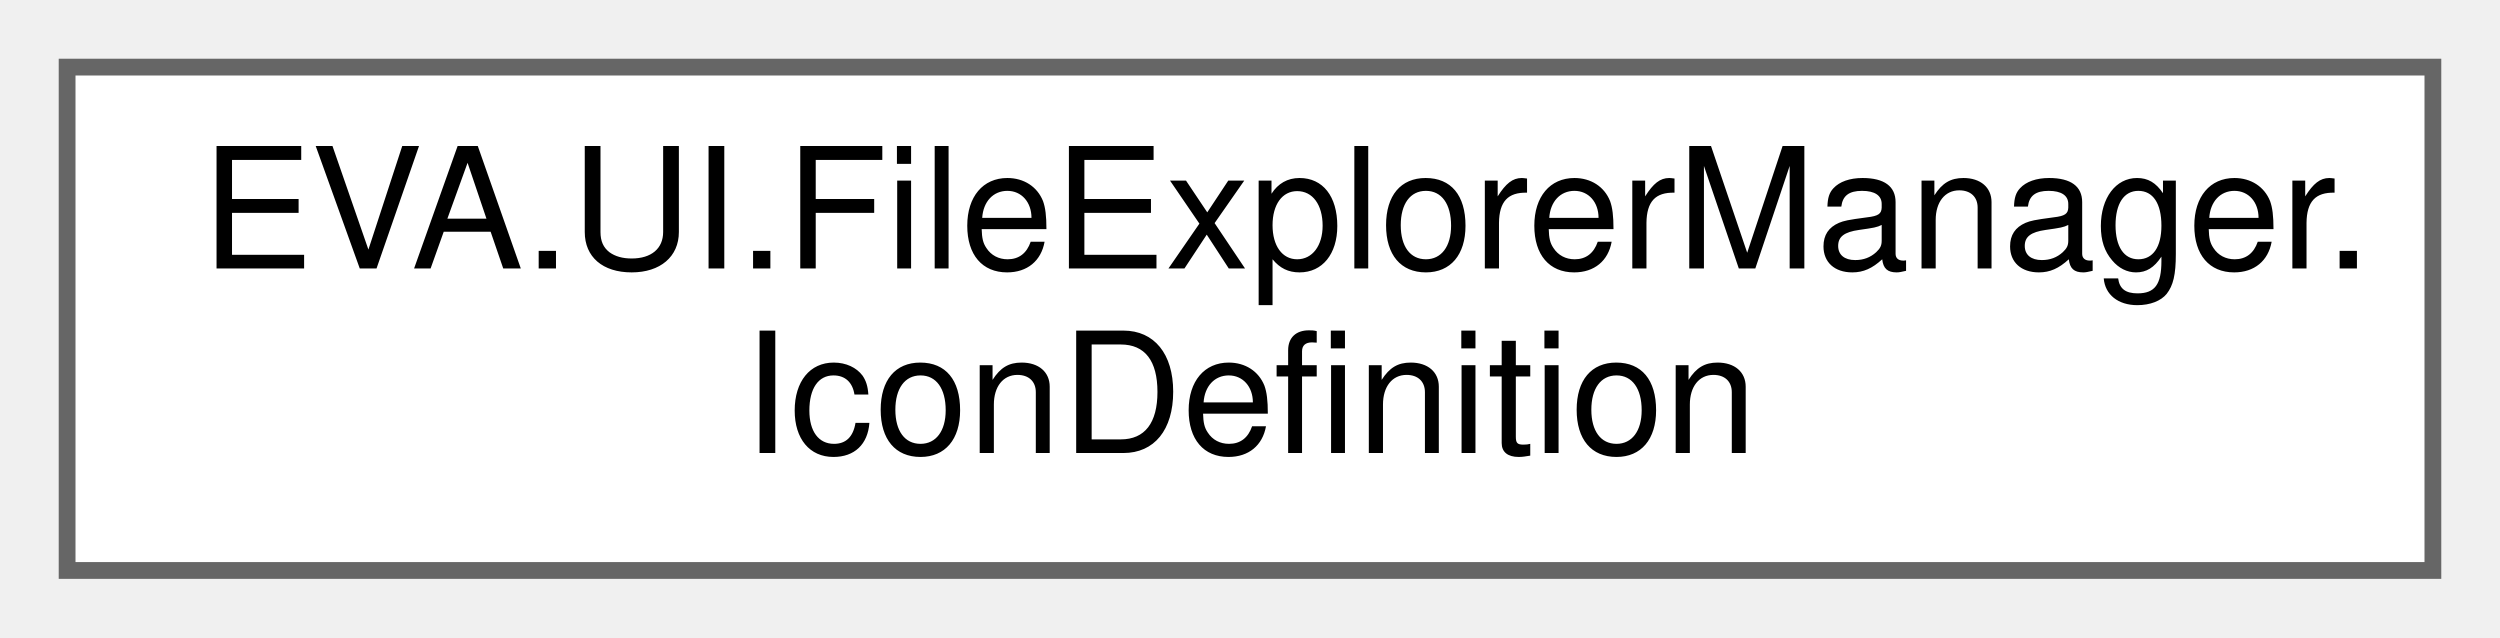
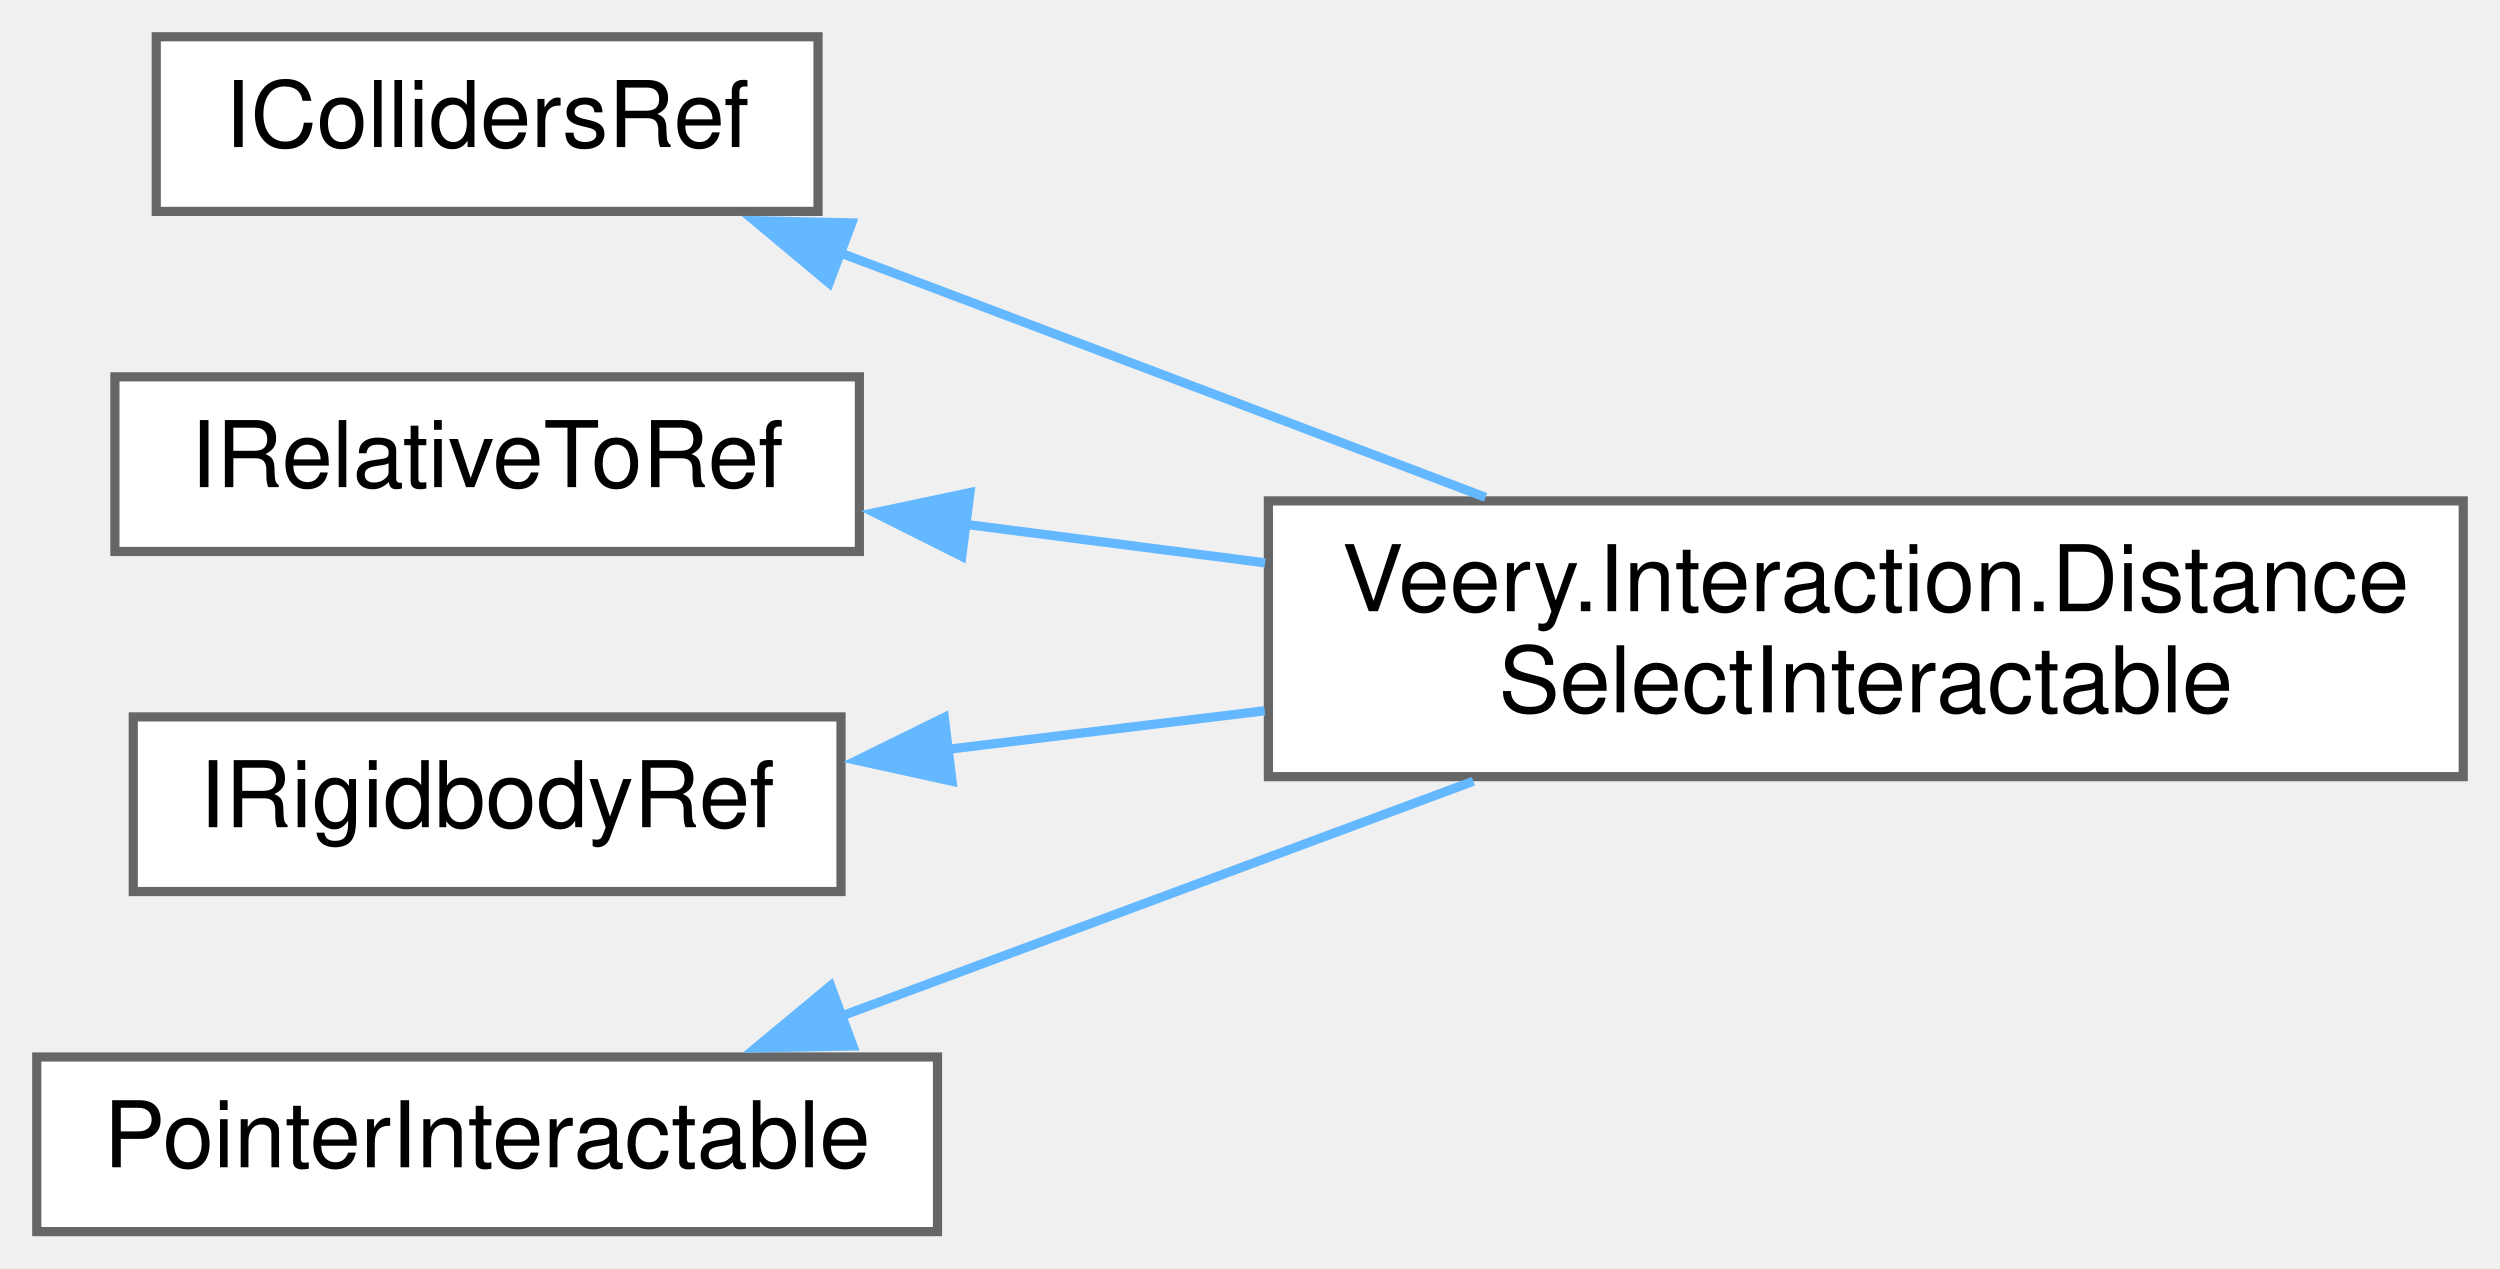
- <svg xmlns="http://www.w3.org/2000/svg" xmlns:xlink="http://www.w3.org/1999/xlink" width="149pt" height="38pt" viewBox="0.00 0.00 149.00 38.00">
-   <g id="graph0" class="graph" transform="scale(1 1) rotate(0) translate(4 34)">
+ <svg xmlns="http://www.w3.org/2000/svg" xmlns:xlink="http://www.w3.org/1999/xlink" width="272pt" height="138pt" viewBox="0.00 0.00 272.00 138.00">
+   <g id="graph0" class="graph" transform="scale(1 1) rotate(0) translate(4 134)">
    <g id="node1" class="node">
      <g id="a_node1">
-         <a xlink:href="class_e_v_a_1_1_u_i_1_1_file_explorer_manager_1_1_icon_definition.html" target="_top" xlink:title=" ">
-           <polygon fill="white" stroke="#666666" points="141,-30 0,-30 0,0 141,0 141,-30" />
-           <text text-anchor="start" x="8" y="-18" font-family="Helvetica,sans-Serif" font-size="10.00">EVA.UI.FileExplorerManager.</text>
-           <text text-anchor="middle" x="70.5" y="-7" font-family="Helvetica,sans-Serif" font-size="10.00">IconDefinition</text>
+         <a xlink:href="class_i_colliders_ref.html" target="_top" xlink:title=" ">
+           <polygon fill="white" stroke="#666666" points="85,-130 13,-130 13,-111 85,-111 85,-130" />
+           <text text-anchor="middle" x="49" y="-118" font-family="Helvetica,sans-Serif" font-size="10.00">ICollidersRef</text>
        </a>
      </g>
    </g>
+     <g id="node2" class="node">
+       <g id="a_node2">
+         <a xlink:href="class_veery_1_1_interaction_1_1_distance_select_interactable.html" target="_top" xlink:title="Allows the user to select and interact with this object from a distance using the DistanceSelectInter...">
+           <polygon fill="white" stroke="#666666" points="264,-79.5 134,-79.5 134,-49.5 264,-49.5 264,-79.5" />
+           <text text-anchor="start" x="142" y="-67.5" font-family="Helvetica,sans-Serif" font-size="10.00">Veery.Interaction.Distance</text>
+           <text text-anchor="middle" x="199" y="-56.5" font-family="Helvetica,sans-Serif" font-size="10.00">SelectInteractable</text>
+         </a>
+       </g>
+     </g>
+     <g id="edge1" class="edge">
+       <path fill="none" stroke="#63b8ff" d="M87.35,-106.51C90.95,-105.16 94.54,-103.8 98,-102.5 117.63,-95.09 139.42,-86.82 157.63,-79.89" />
+       <polygon fill="#63b8ff" stroke="#63b8ff" points="86.21,-103.2 78.08,-109.99 88.68,-109.75 86.21,-103.2" />
+     </g>
+     <g id="node3" class="node">
+       <g id="a_node3">
+         <a xlink:href="class_i_relative_to_ref.html" target="_top" xlink:title=" ">
+           <polygon fill="white" stroke="#666666" points="89.5,-93 8.5,-93 8.5,-74 89.5,-74 89.5,-93" />
+           <text text-anchor="middle" x="49" y="-81" font-family="Helvetica,sans-Serif" font-size="10.00">IRelativeToRef</text>
+         </a>
+       </g>
+     </g>
+     <g id="edge2" class="edge">
+       <path fill="none" stroke="#63b8ff" d="M100.81,-76.98C111.38,-75.62 122.66,-74.17 133.65,-72.76" />
+       <polygon fill="#63b8ff" stroke="#63b8ff" points="100.64,-73.47 91.16,-78.22 101.53,-80.41 100.64,-73.47" />
+     </g>
+     <g id="node4" class="node">
+       <g id="a_node4">
+         <a xlink:href="class_i_rigidbody_ref.html" target="_top" xlink:title=" ">
+           <polygon fill="white" stroke="#666666" points="87.5,-56 10.5,-56 10.5,-37 87.5,-37 87.5,-56" />
+           <text text-anchor="middle" x="49" y="-44" font-family="Helvetica,sans-Serif" font-size="10.00">IRigidbodyRef</text>
+         </a>
+       </g>
+     </g>
+     <g id="edge3" class="edge">
+       <path fill="none" stroke="#63b8ff" d="M98.93,-52.45C110.03,-53.8 121.98,-55.25 133.6,-56.67" />
+       <polygon fill="#63b8ff" stroke="#63b8ff" points="99.58,-49 89.23,-51.27 98.74,-55.95 99.58,-49" />
+     </g>
+     <g id="node5" class="node">
+       <g id="a_node5">
+         <a xlink:href="class_pointer_interactable.html" target="_top" xlink:title=" ">
+           <polygon fill="white" stroke="#666666" points="98,-19 0,-19 0,0 98,0 98,-19" />
+           <text text-anchor="middle" x="49" y="-7" font-family="Helvetica,sans-Serif" font-size="10.00">PointerInteractable</text>
+         </a>
+       </g>
+     </g>
+     <g id="edge4" class="edge">
+       <path fill="none" stroke="#63b8ff" d="M87.55,-23.45C108.52,-31.25 134.69,-40.97 156.3,-49" />
+       <polygon fill="#63b8ff" stroke="#63b8ff" points="88.81,-20.19 78.22,-19.99 86.37,-26.75 88.81,-20.19" />
+     </g>
  </g>
</svg>
